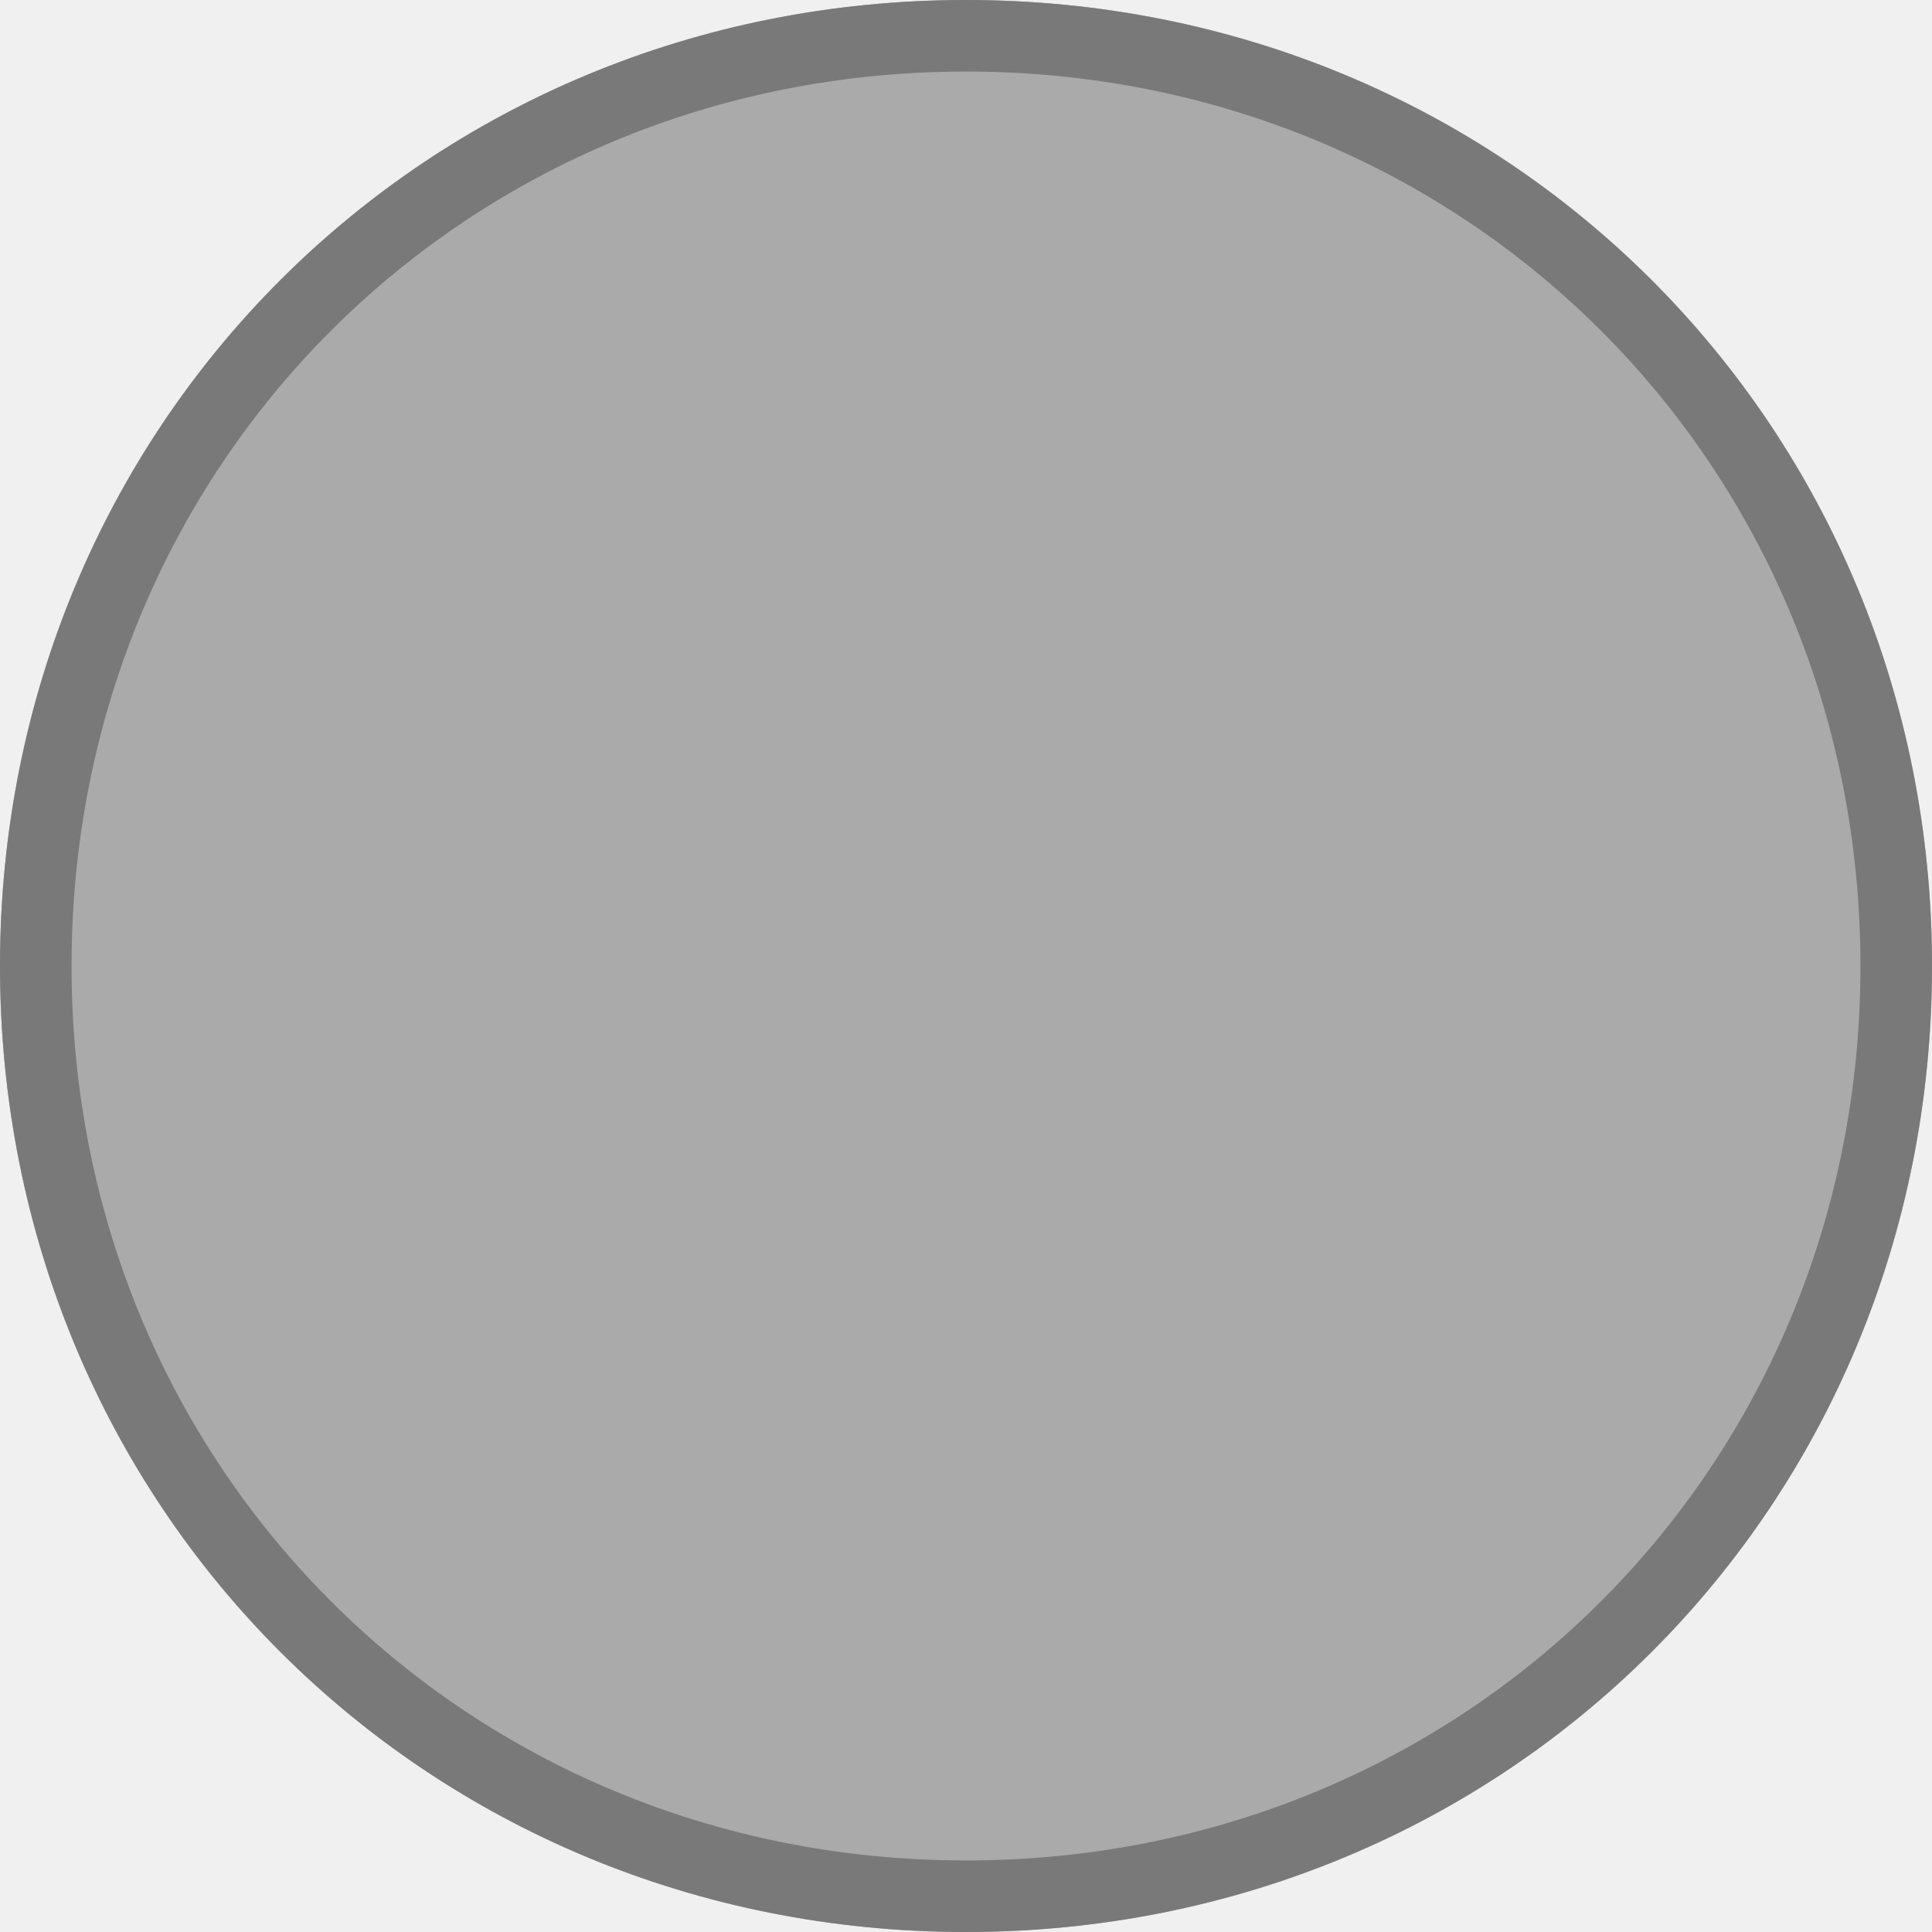
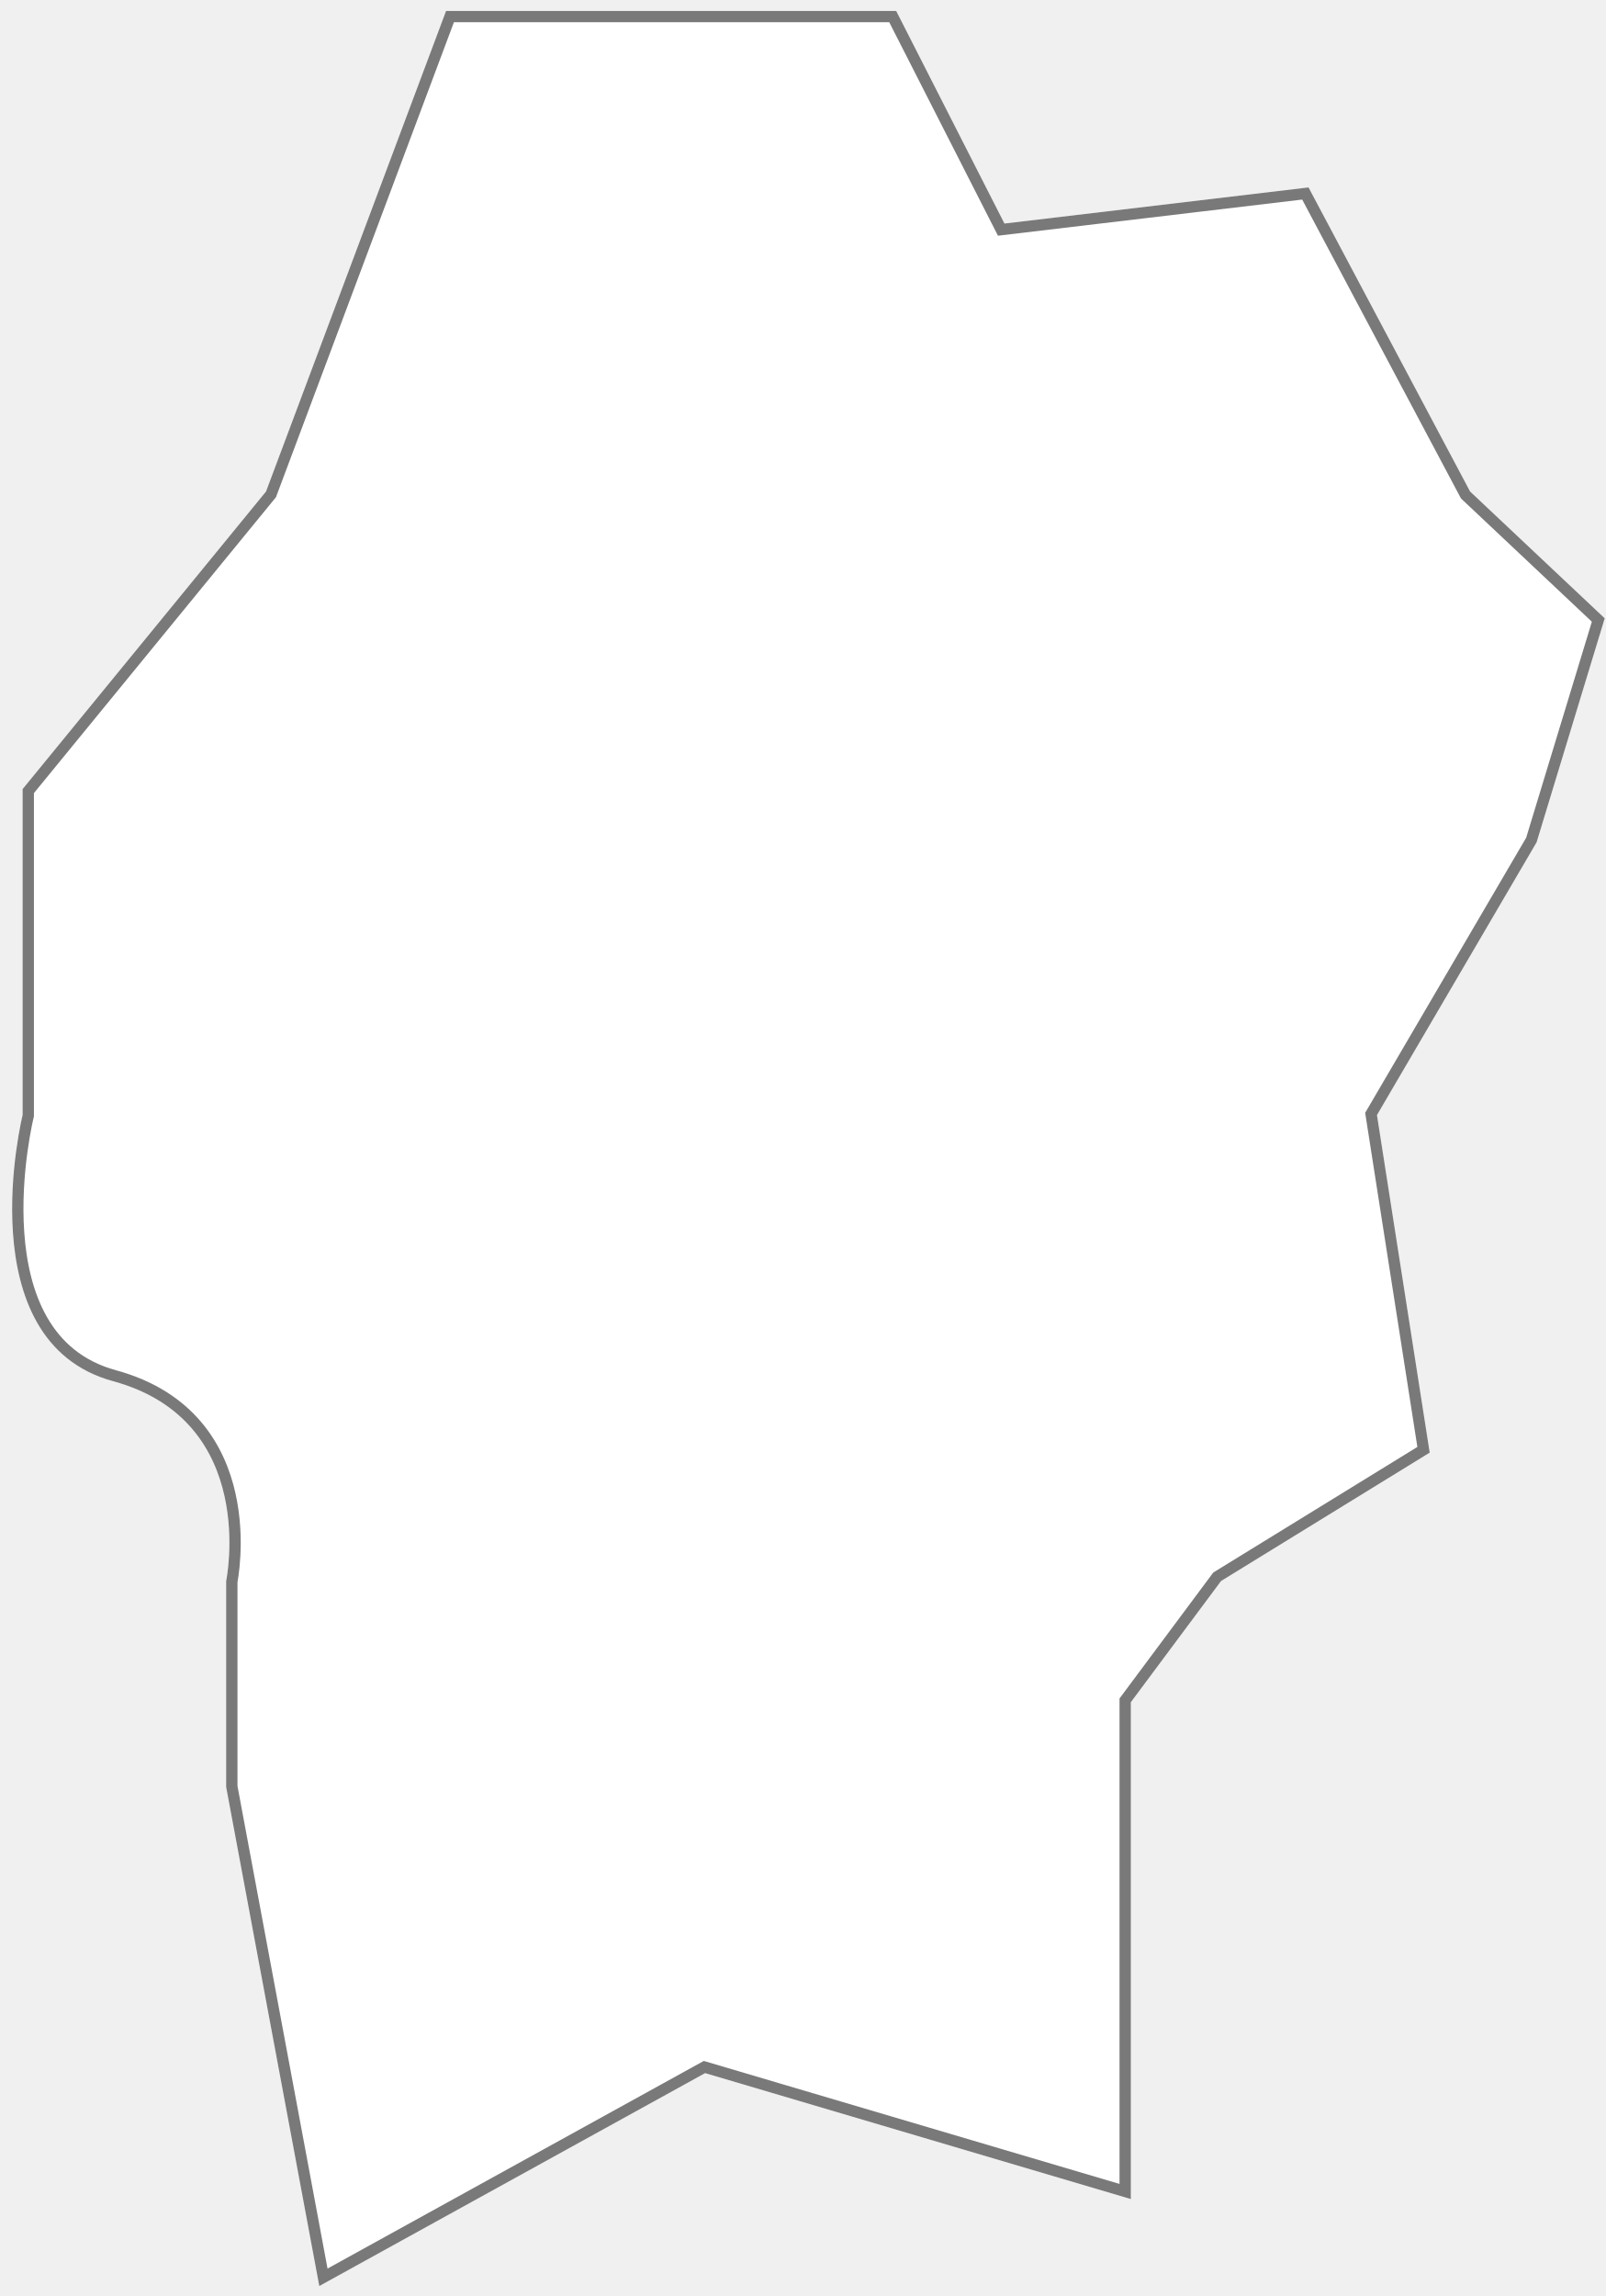
- <svg xmlns="http://www.w3.org/2000/svg" version="1.1" width="27px" height="27px">
-   <g transform="matrix(1 0 0 1 -956 -418 )">
-     <path d="M 969.5 418  C 977.06 418  983 423.94  983 431.5  C 983 439.06  977.06 445  969.5 445  C 961.94 445  956 439.06  956 431.5  C 956 423.94  961.94 418  969.5 418  Z " fill-rule="nonzero" fill="#aaaaaa" stroke="none" />
-     <path d="M 969.5 418.5  C 976.78 418.5  982.5 424.22  982.5 431.5  C 982.5 438.78  976.78 444.5  969.5 444.5  C 962.22 444.5  956.5 438.78  956.5 431.5  C 956.5 424.22  962.22 418.5  969.5 418.5  Z " stroke-width="1" stroke="#797979" fill="none" />
+ <svg xmlns="http://www.w3.org/2000/svg" version="1.1" width="142px" height="203px">
+   <defs>
+     <mask fill="white" id="clip1">
+       <path d="M 10 122.118  C -2.941 118.588  2 98.588  2 98.588  L 2 69.765  L 23.525 43.456  L 39.446 0.967  L 79.25 0.967  L 88.824 19.765  L 115.714 16.571  L 130 43.456  L 141.905 54.667  L 135.882 74.471  L 121.765 98.588  L 126.429 128.434  L 107.976 139.786  L 100 150.5  L 100 194.429  L 62.353 183.294  L 28.235 202.118  L 20 158  L 20 139.786  C 20 139.786  22.941 125.647  10 122.118  Z " fill-rule="evenodd" />
+     </mask>
+   </defs>
+   <g transform="matrix(1 0 0 1 -860 -372 )">
+     <path d="M 10 122.118  C -2.941 118.588  2 98.588  2 98.588  L 2 69.765  L 23.525 43.456  L 39.446 0.967  L 79.25 0.967  L 88.824 19.765  L 115.714 16.571  L 130 43.456  L 141.905 54.667  L 135.882 74.471  L 121.765 98.588  L 126.429 128.434  L 107.976 139.786  L 100 150.5  L 100 194.429  L 62.353 183.294  L 28.235 202.118  L 20 158  L 20 139.786  C 20 139.786  22.941 125.647  10 122.118  Z " fill-rule="nonzero" fill="#ffffff" stroke="none" transform="matrix(1 0 0 1 860 372 )" />
+     <path d="M 10 122.118  C -2.941 118.588  2 98.588  2 98.588  L 2 69.765  L 23.525 43.456  L 39.446 0.967  L 79.25 0.967  L 88.824 19.765  L 115.714 16.571  L 130 43.456  L 141.905 54.667  L 135.882 74.471  L 121.765 98.588  L 126.429 128.434  L 107.976 139.786  L 100 150.5  L 100 194.429  L 62.353 183.294  L 28.235 202.118  L 20 158  L 20 139.786  C 20 139.786  22.941 125.647  10 122.118  Z " stroke-width="2" stroke="#797979" fill="none" transform="matrix(1 0 0 1 860 372 )" mask="url(#clip1)" />
  </g>
</svg>
